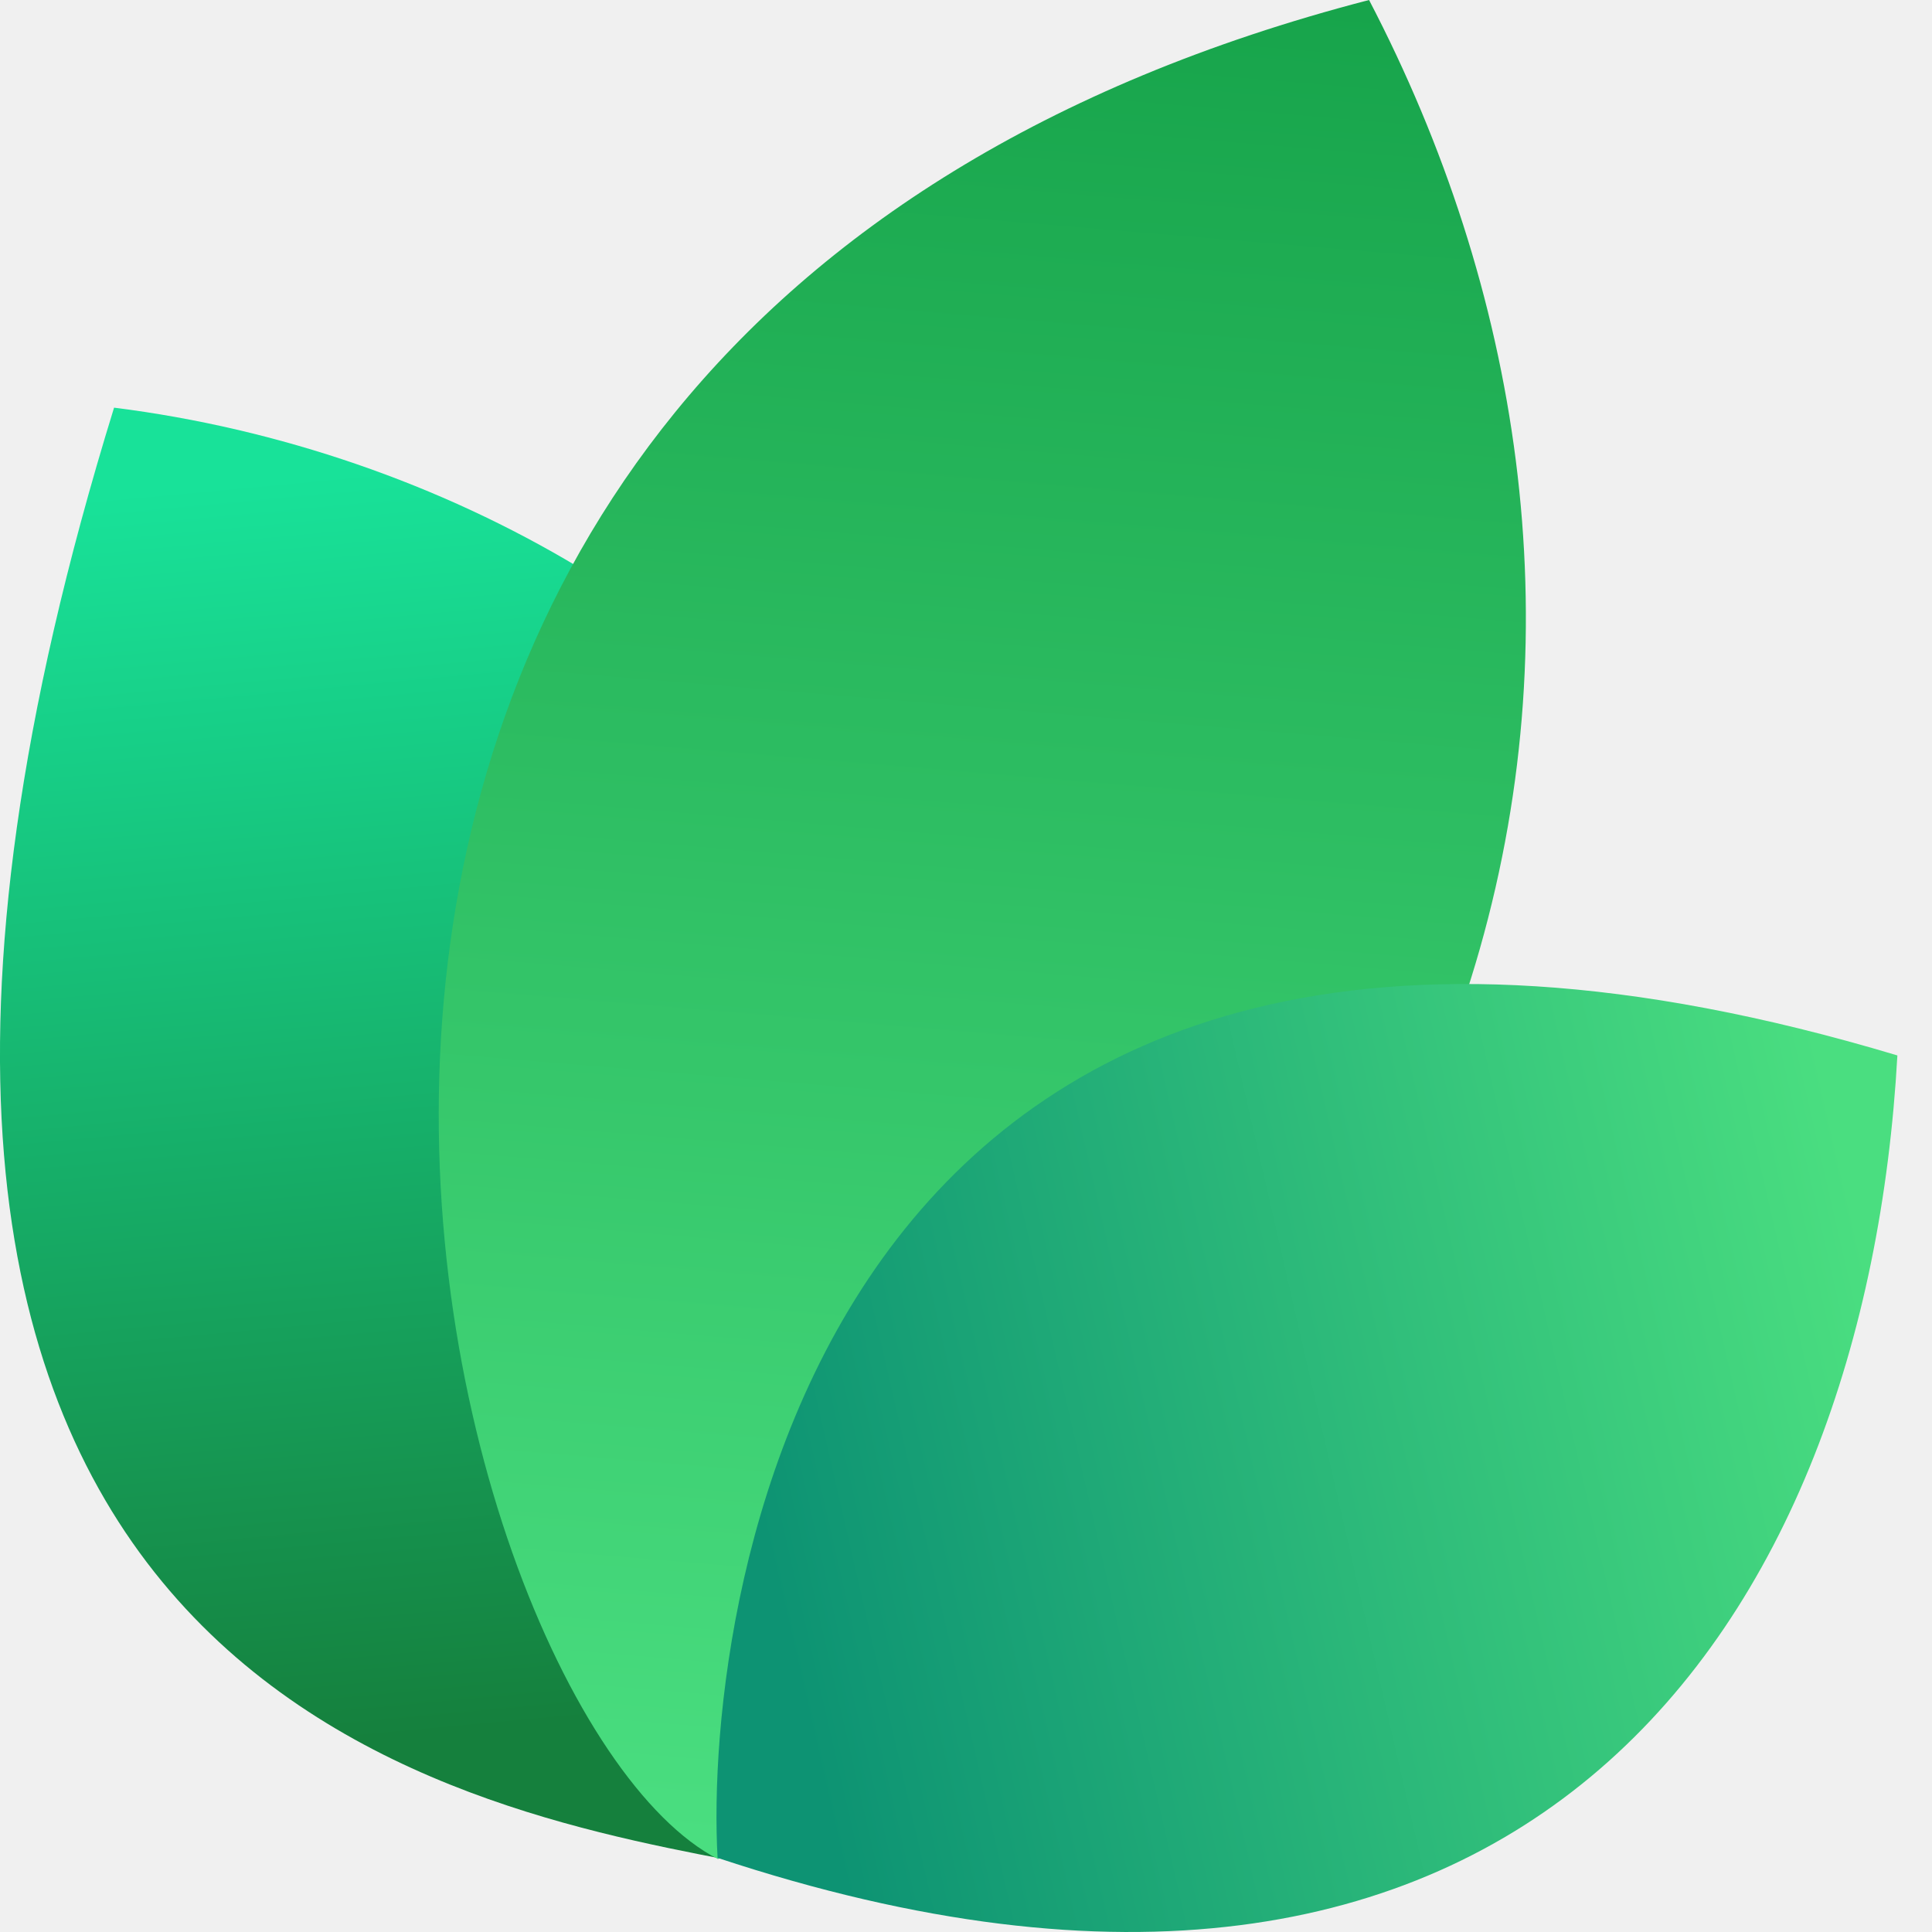
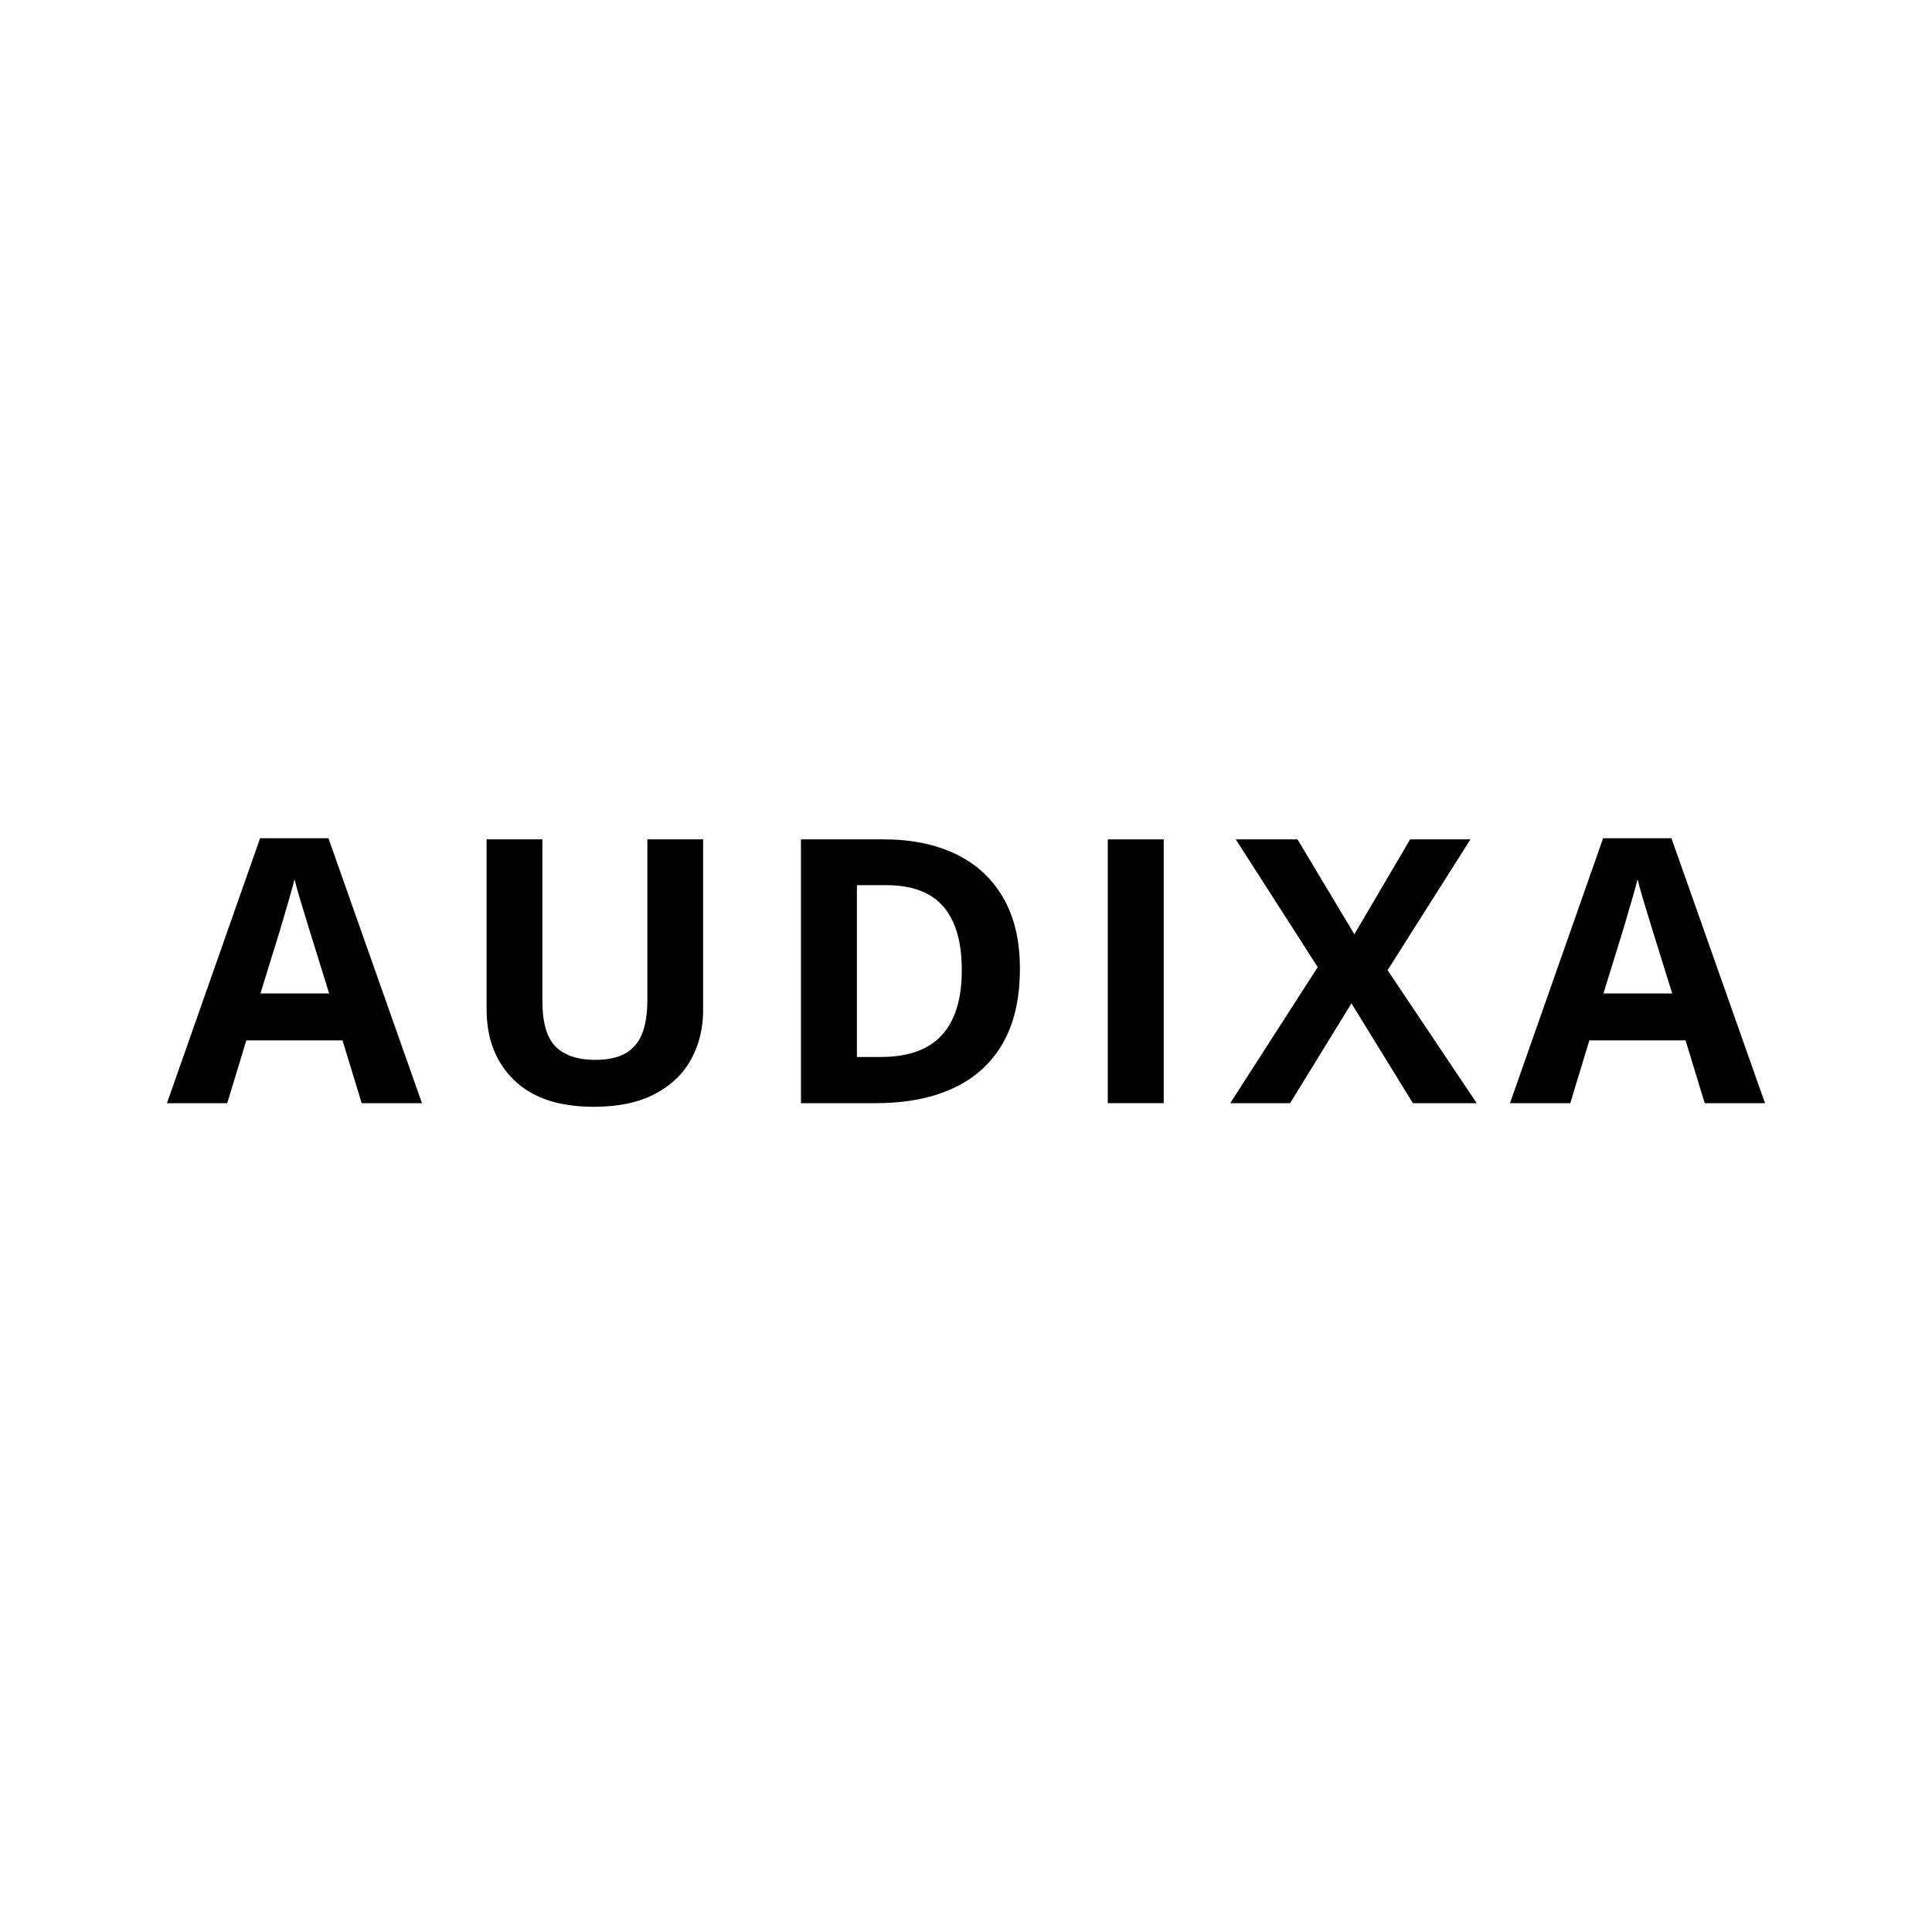
- <svg xmlns="http://www.w3.org/2000/svg" width="24" height="24" viewBox="0 0 24 24" fill="none">
-   <path d="M9.061 23.108C5.268 22.377 -3.391 20.627 1.417 5.064C9.634 6.099 16.973 14.064 9.061 23.108Z" fill="url(#paint0_linear_17557_2021)" />
-   <path d="M8.919 23.094C5.276 21.222 0.784 4.209 17.007 0C20.757 7.193 19.621 16.545 8.919 23.094Z" fill="url(#paint1_linear_17557_2021)" />
-   <path d="M8.914 23.079C8.735 19.882 10.159 9.085 23.57 13.111C23.181 20.123 18.984 26.418 8.914 23.079Z" fill="url(#paint2_linear_17557_2021)" />
-   <defs>
-     <linearGradient id="paint0_linear_17557_2021" x1="3.776" y1="5.916" x2="5.232" y2="21.559" gradientUnits="userSpaceOnUse">
-       <stop stop-color="#18E299" />
-       <stop offset="1" stop-color="#15803D" />
-     </linearGradient>
-     <linearGradient id="paint1_linear_17557_2021" x1="12.171" y1="-0.718" x2="10.19" y2="22.983" gradientUnits="userSpaceOnUse">
-       <stop stop-color="#16A34A" />
-       <stop offset="1" stop-color="#4ADE80" />
-     </linearGradient>
-     <linearGradient id="paint2_linear_17557_2021" x1="23.133" y1="15.353" x2="9.338" y2="18.52" gradientUnits="userSpaceOnUse">
-       <stop stop-color="#4ADE80" />
-       <stop offset="1" stop-color="#0D9373" />
-     </linearGradient>
-   </defs>
+ <svg xmlns="http://www.w3.org/2000/svg" width="500" zoomAndPan="magnify" viewBox="0 0 375 375" height="500" preserveAspectRatio="xMidYMid meet" version="1.2">
+   <defs />
+   <g id="bdf34da269">
+     <rect x="0" width="375" y="0" height="375" style="fill:#ffffff;fill-opacity:1;stroke:none;" />
+     <rect x="0" width="375" y="0" height="375" style="fill:#ffffff;fill-opacity:1;stroke:none;" />
+     <g style="fill:#000000;fill-opacity:1;">
+       <g transform="translate(32.40498, 214.125)">
+         <path style="stroke:none" d="M 37.797 0 L 34.078 -12.188 L 15.406 -12.188 L 11.703 0 L 0 0 L 18.078 -51.422 L 31.344 -51.422 L 49.5 0 Z M 31.484 -21.297 L 27.781 -33.203 C 27.539 -33.992 27.227 -35.016 26.844 -36.266 C 26.457 -37.516 26.07 -38.785 25.688 -40.078 C 25.301 -41.379 24.992 -42.508 24.766 -43.469 C 24.523 -42.508 24.203 -41.32 23.797 -39.906 C 23.391 -38.5 23 -37.164 22.625 -35.906 C 22.25 -34.645 21.984 -33.742 21.828 -33.203 L 18.141 -21.297 Z M 31.484 -21.297 " />
+       </g>
+     </g>
+     <g style="fill:#000000;fill-opacity:1;">
+       <g transform="translate(88.35183, 214.125)">
+         <path style="stroke:none" d="M 48.125 -51.203 L 48.125 -18.078 C 48.125 -14.547 47.348 -11.359 45.797 -8.516 C 44.242 -5.68 41.895 -3.438 38.75 -1.781 C 35.613 -0.125 31.664 0.703 26.906 0.703 C 20.133 0.703 14.973 -1.023 11.422 -4.484 C 7.867 -7.941 6.094 -12.52 6.094 -18.219 L 6.094 -51.203 L 16.922 -51.203 L 16.922 -19.859 C 16.922 -15.629 17.785 -12.66 19.516 -10.953 C 21.242 -9.254 23.801 -8.406 27.188 -8.406 C 29.562 -8.406 31.488 -8.812 32.969 -9.625 C 34.457 -10.445 35.551 -11.707 36.25 -13.406 C 36.945 -15.113 37.297 -17.289 37.297 -19.938 L 37.297 -51.203 Z M 48.125 -51.203 " />
+       </g>
+     </g>
+     <g style="fill:#000000;fill-opacity:1;">
+       <g transform="translate(149.027, 214.125)">
+         <path style="stroke:none" d="M 48.938 -26.094 C 48.938 -20.32 47.832 -15.504 45.625 -11.641 C 43.414 -7.773 40.219 -4.867 36.031 -2.922 C 31.852 -0.973 26.828 0 20.953 0 L 6.438 0 L 6.438 -51.203 L 22.516 -51.203 C 27.891 -51.203 32.551 -50.25 36.5 -48.344 C 40.445 -46.445 43.504 -43.633 45.672 -39.906 C 47.848 -36.188 48.938 -31.582 48.938 -26.094 Z M 37.656 -25.812 C 37.656 -29.594 37.098 -32.703 35.984 -35.141 C 34.879 -37.586 33.242 -39.395 31.078 -40.562 C 28.922 -41.727 26.254 -42.312 23.078 -42.312 L 17.297 -42.312 L 17.297 -8.969 L 21.969 -8.969 C 27.258 -8.969 31.195 -10.379 33.781 -13.203 C 36.363 -16.023 37.656 -20.227 37.656 -25.812 Z M 37.656 -25.812 " />
+       </g>
+     </g>
+     <g style="fill:#000000;fill-opacity:1;">
+       <g transform="translate(208.5814, 214.125)">
+         <path style="stroke:none" d="M 6.438 0 L 6.438 -51.203 L 17.297 -51.203 L 17.297 0 Z M 6.438 0 " />
+       </g>
+     </g>
+     <g style="fill:#000000;fill-opacity:1;">
+       <g transform="translate(238.7851, 214.125)">
+         <path style="stroke:none" d="M 47.844 0 L 35.453 0 L 23.531 -19.375 L 11.625 0 L 0 0 L 16.984 -26.406 L 1.078 -51.203 L 13.062 -51.203 L 24.094 -32.781 L 34.922 -51.203 L 46.625 -51.203 L 30.547 -25.812 Z M 47.844 0 " />
+       </g>
+     </g>
+     <g style="fill:#000000;fill-opacity:1;">
+       <g transform="translate(293.0858, 214.125)">
+         <path style="stroke:none" d="M 37.797 0 L 34.078 -12.188 L 15.406 -12.188 L 11.703 0 L 0 0 L 18.078 -51.422 L 31.344 -51.422 L 49.5 0 Z M 31.484 -21.297 L 27.781 -33.203 C 27.539 -33.992 27.227 -35.016 26.844 -36.266 C 26.457 -37.516 26.07 -38.785 25.688 -40.078 C 25.301 -41.379 24.992 -42.508 24.766 -43.469 C 24.523 -42.508 24.203 -41.32 23.797 -39.906 C 23.391 -38.5 23 -37.164 22.625 -35.906 C 22.25 -34.645 21.984 -33.742 21.828 -33.203 L 18.141 -21.297 Z M 31.484 -21.297 " />
+       </g>
+     </g>
+   </g>
</svg>
